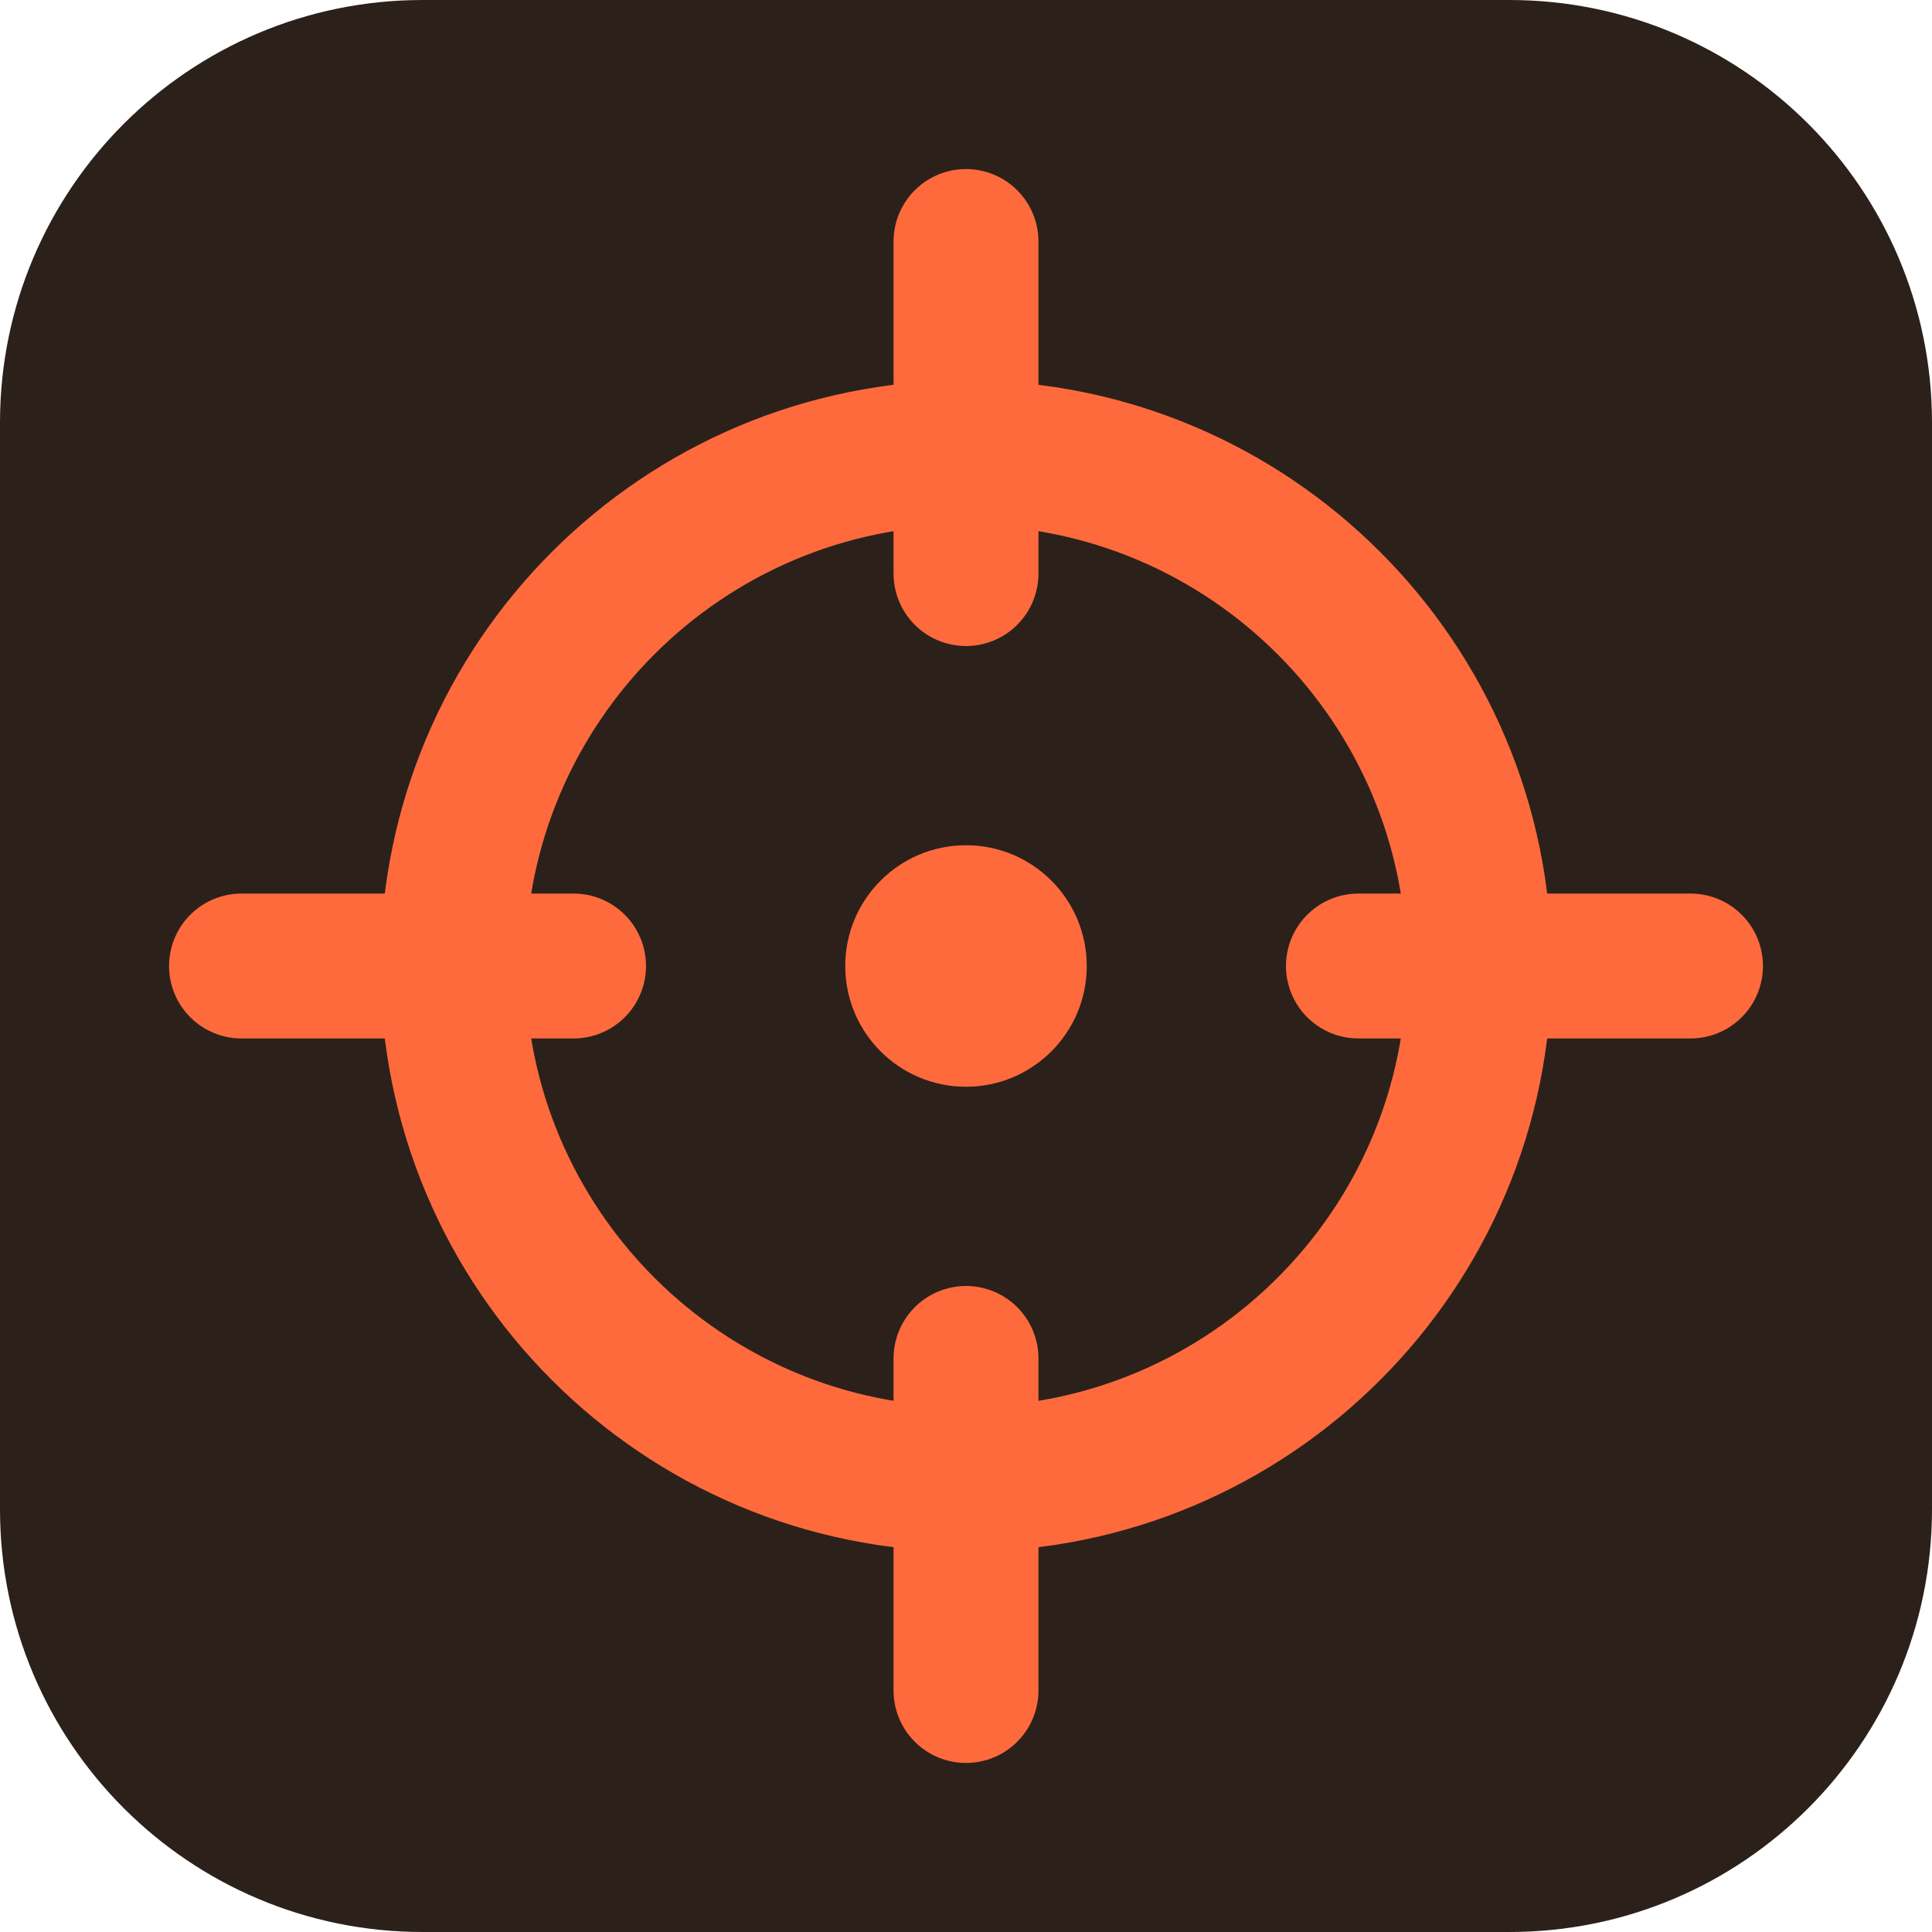
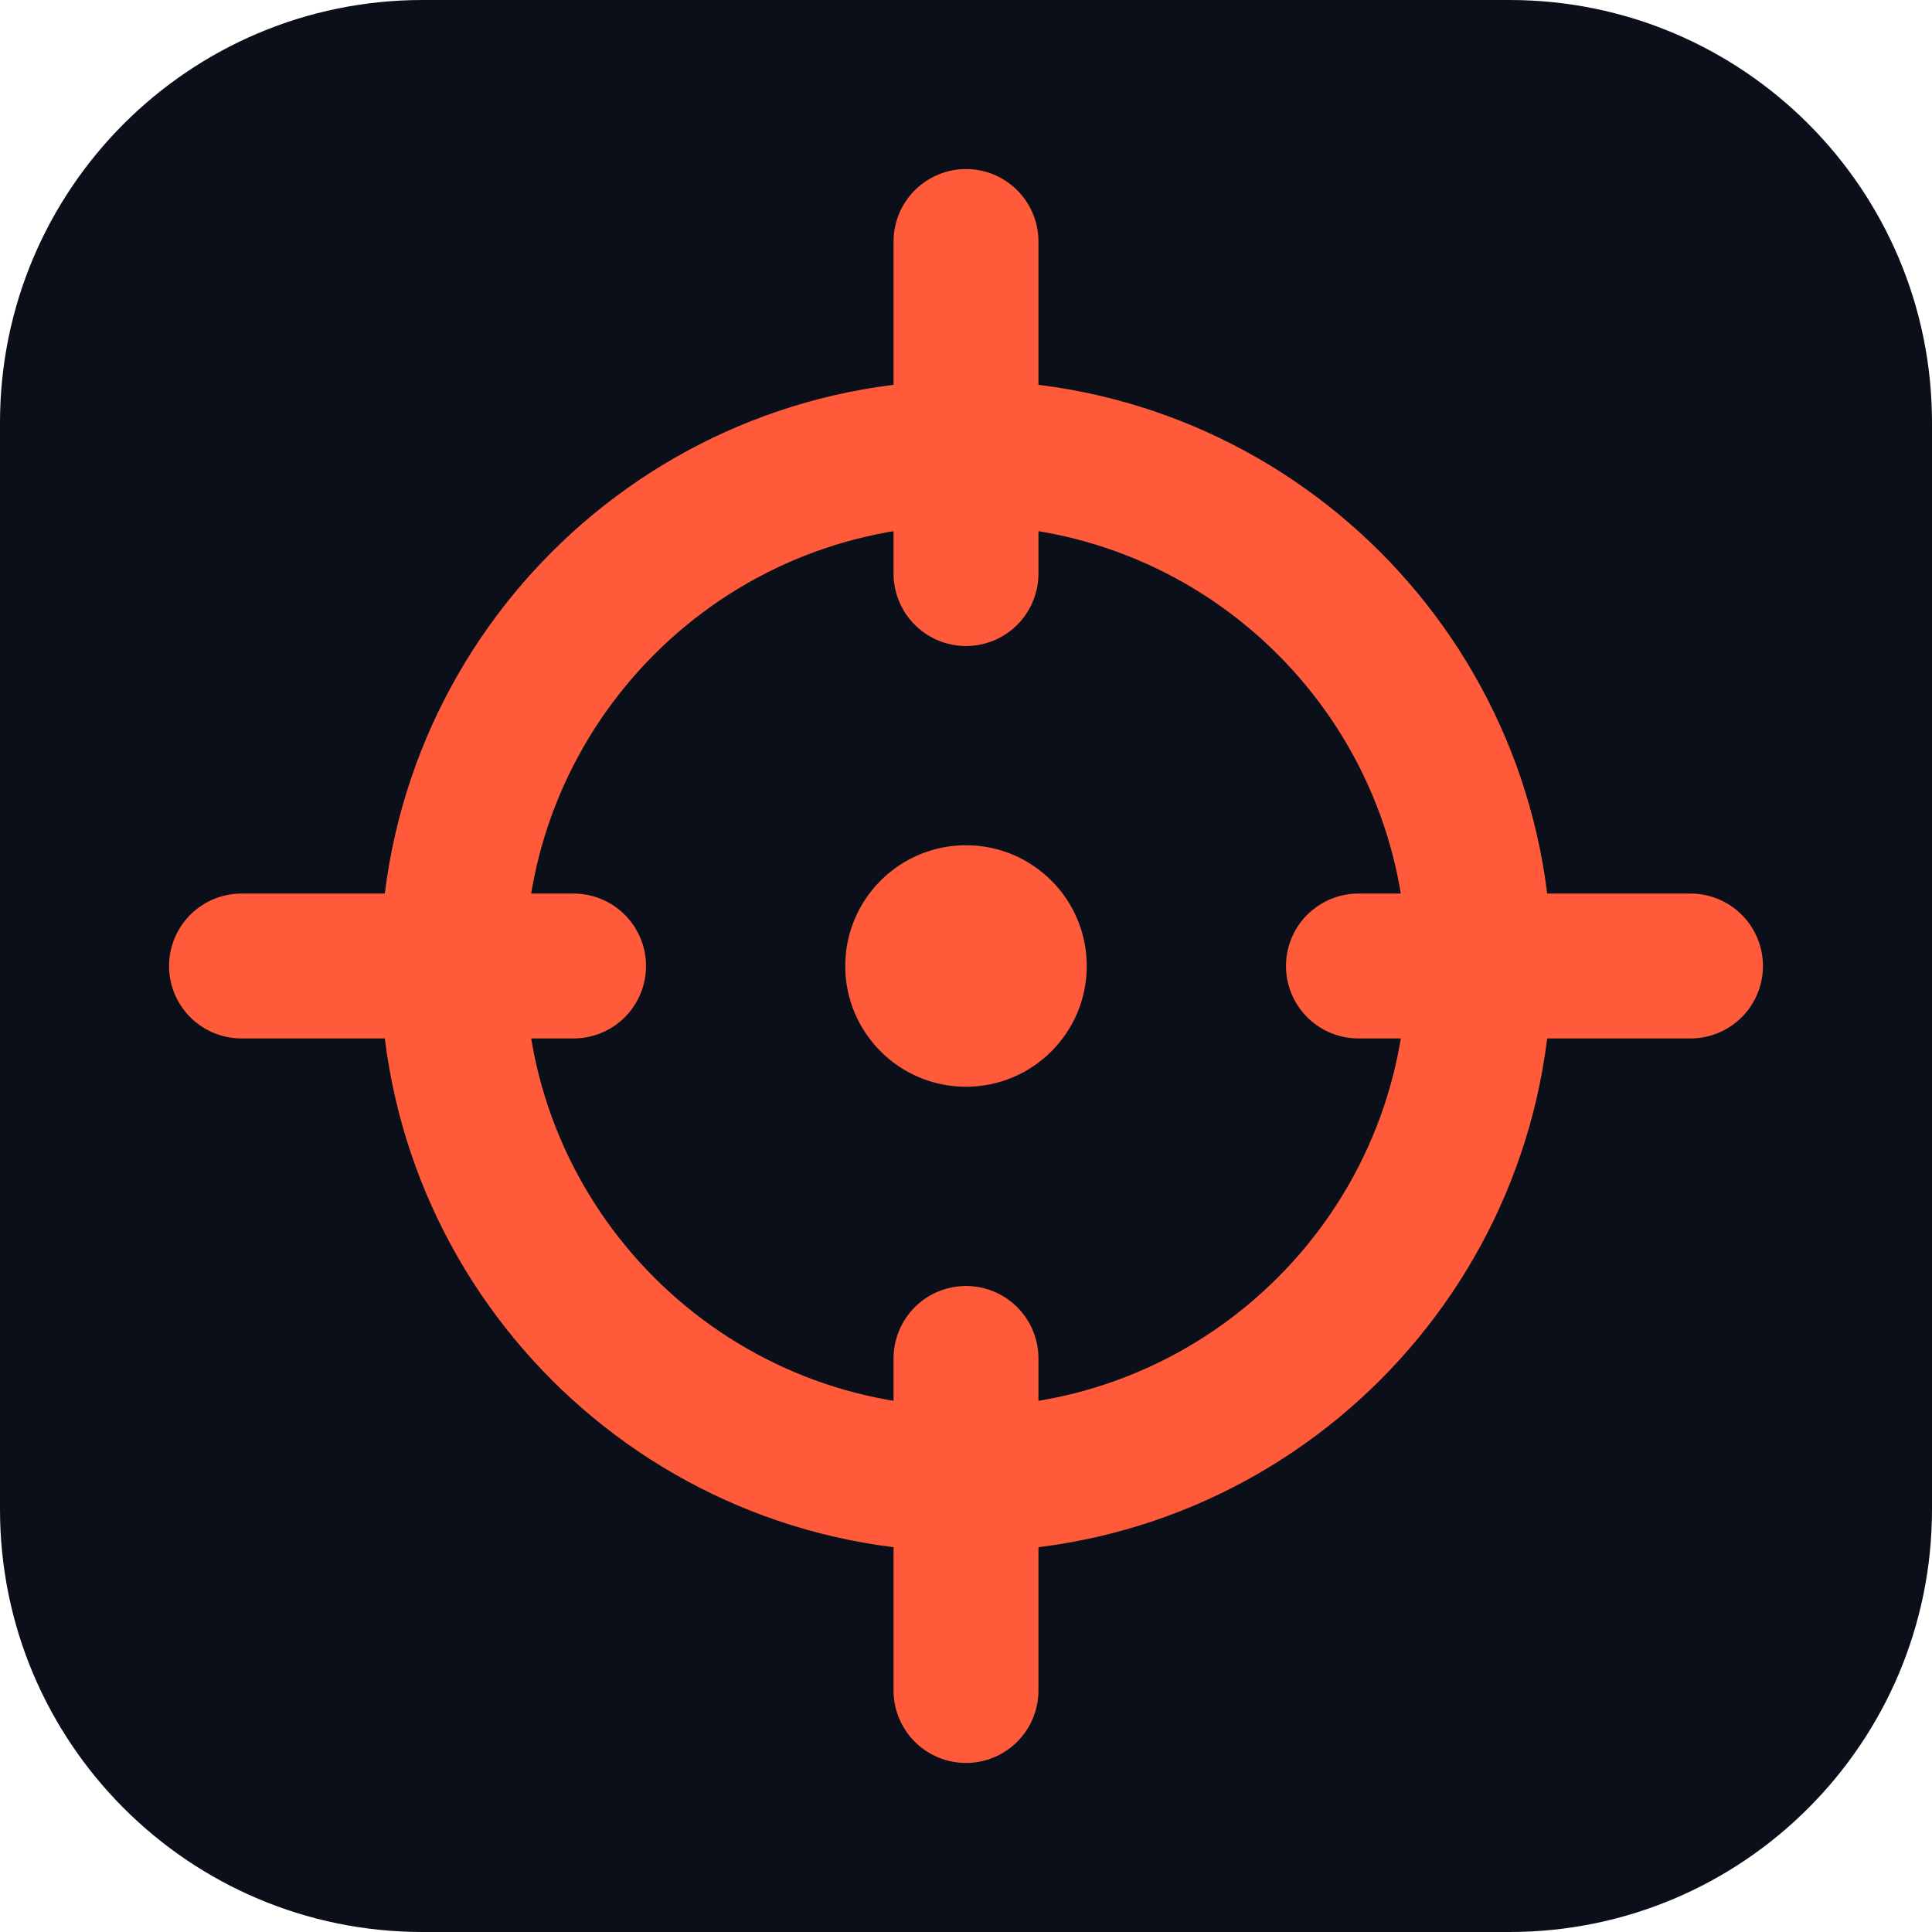
<svg xmlns="http://www.w3.org/2000/svg" viewBox="0 0 32 32" fill="none">
-   <rect width="32" height="32" rx="7" fill="#2b211a" />
-   <g stroke="#ff6a3d" stroke-width="2.4" stroke-linecap="round">
+   <rect width="32" height="32" rx="7" fill="#0a0f1a" />
+   <g stroke="#ff5b3a" stroke-width="2.4" stroke-linecap="round">
    <circle cx="16" cy="16" r="8.5" />
    <path d="M16 4v5.5M16 22.5V28M4 16h5.5M22.5 16H28" />
  </g>
-   <circle cx="16" cy="16" r="2" fill="#ff6a3d" />
+   <circle cx="16" cy="16" r="2" fill="#ff5b3a" />
</svg>
